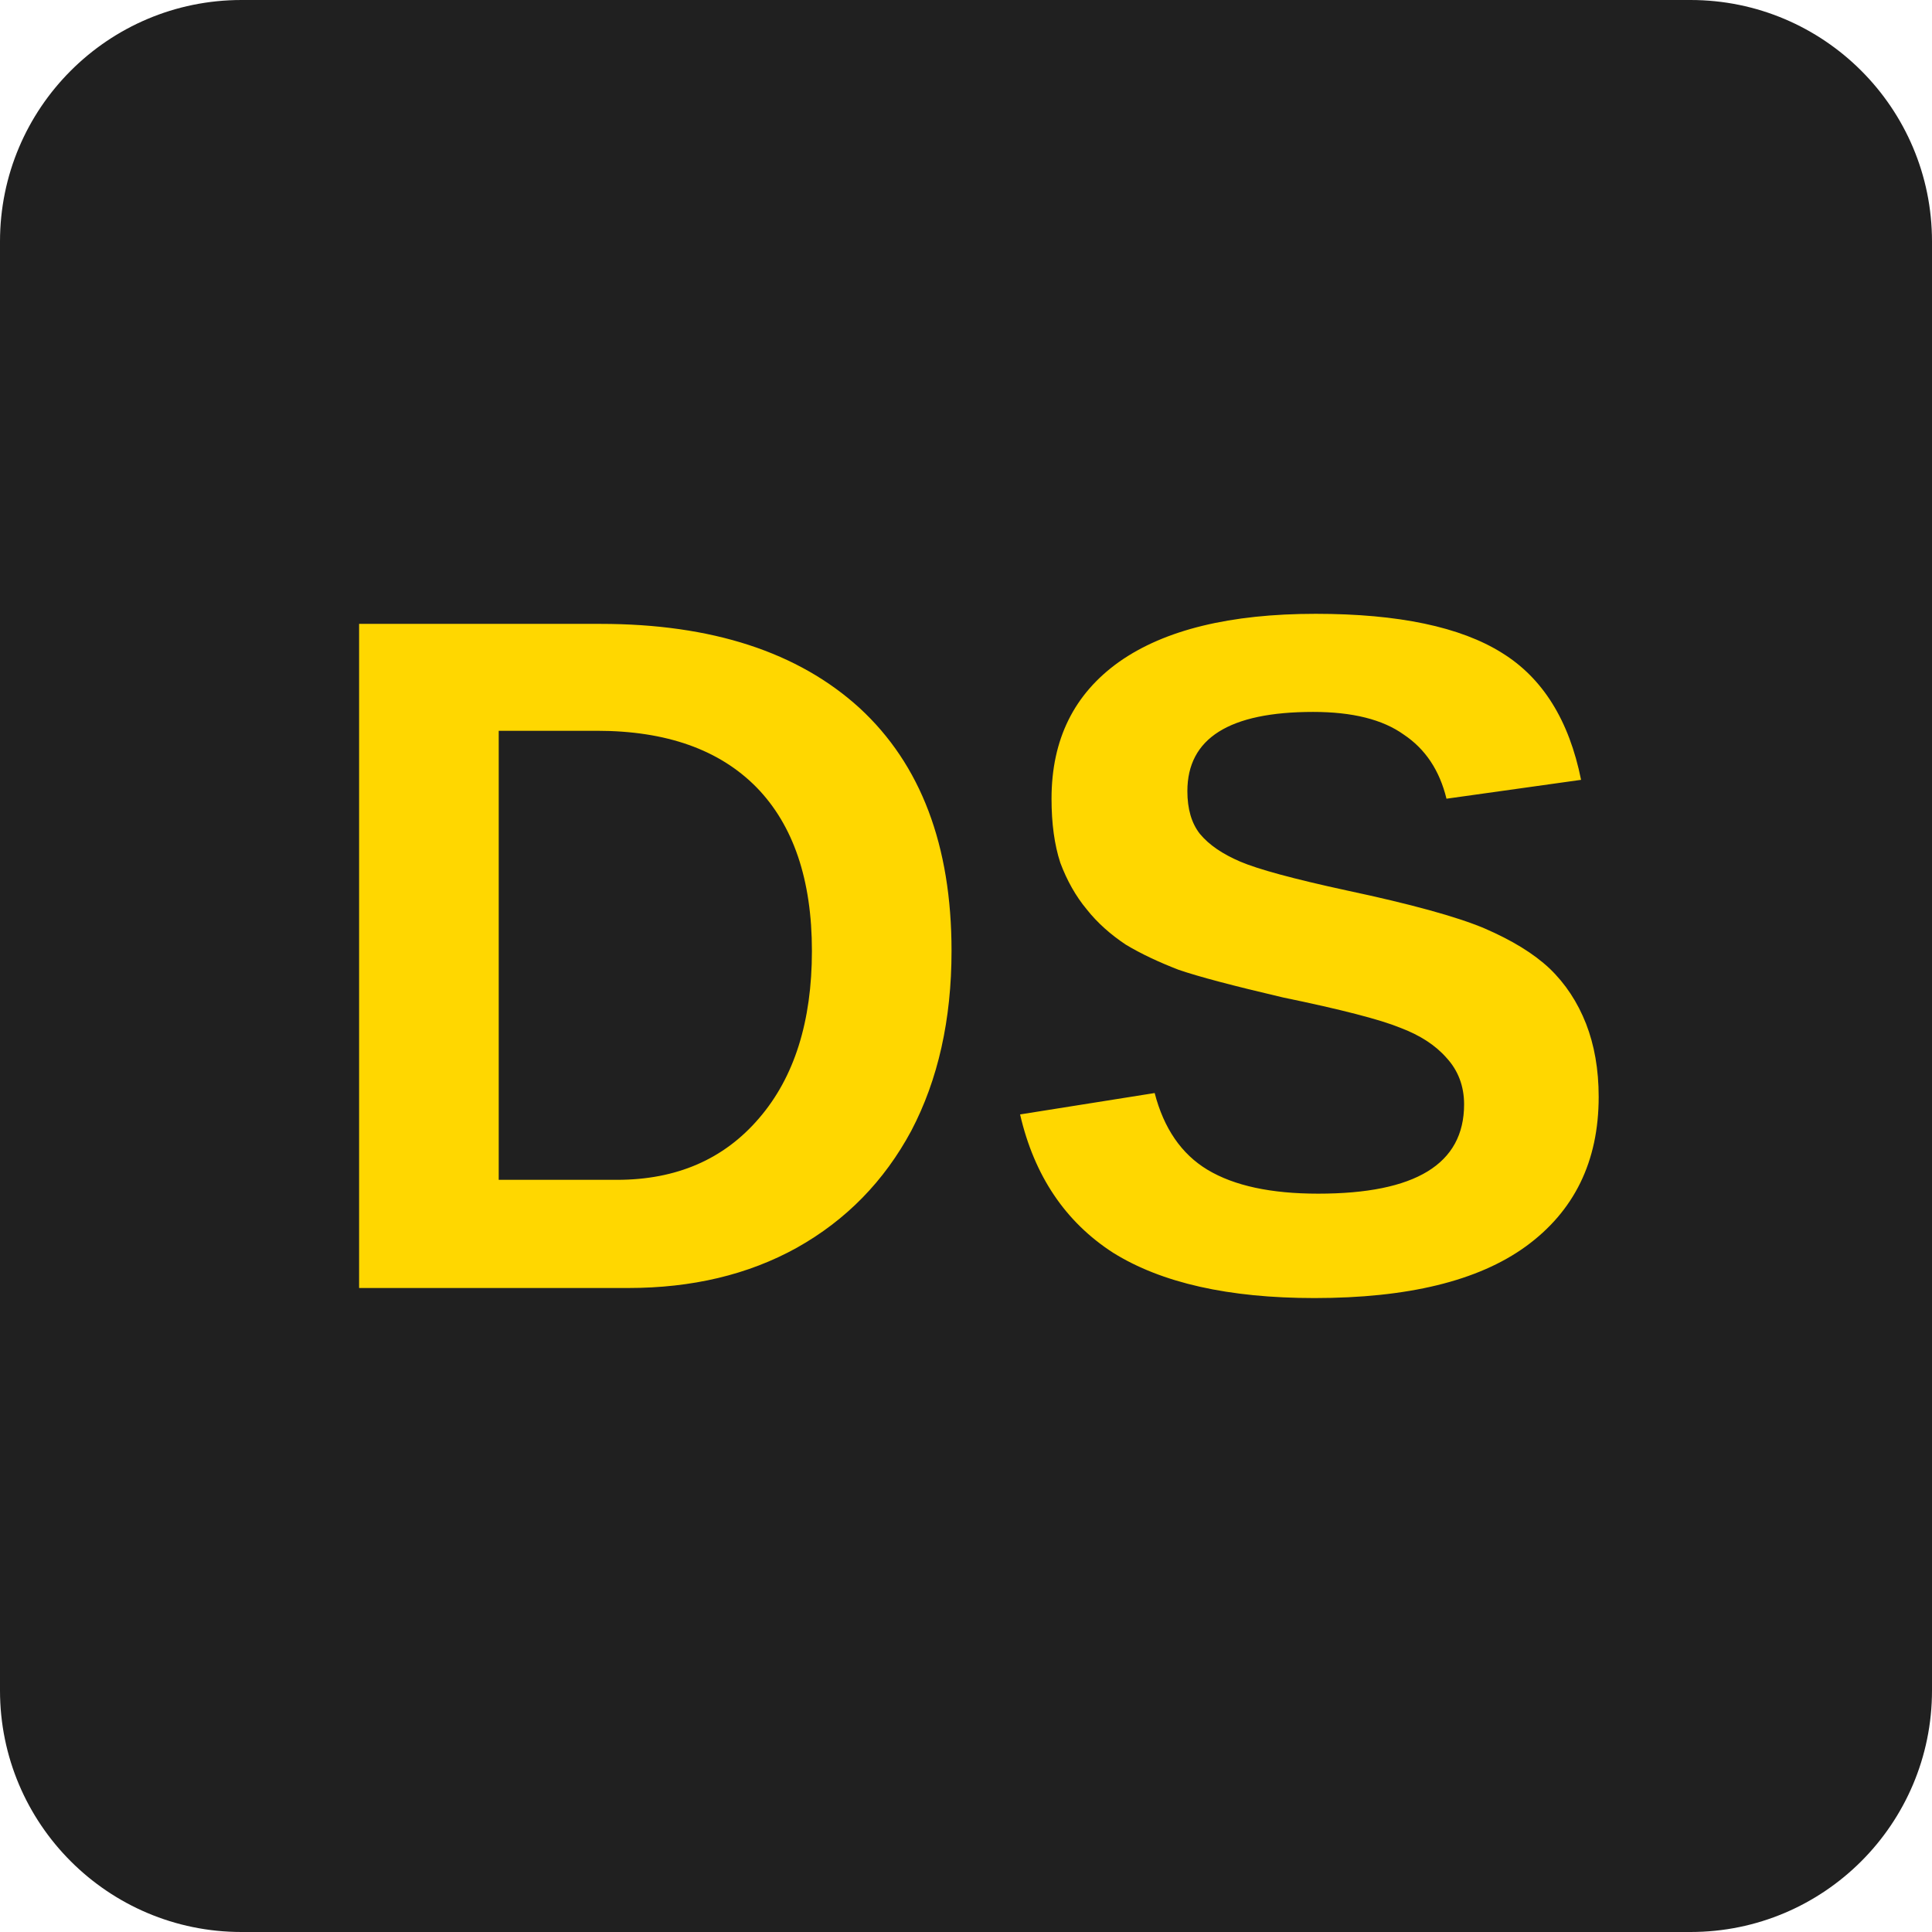
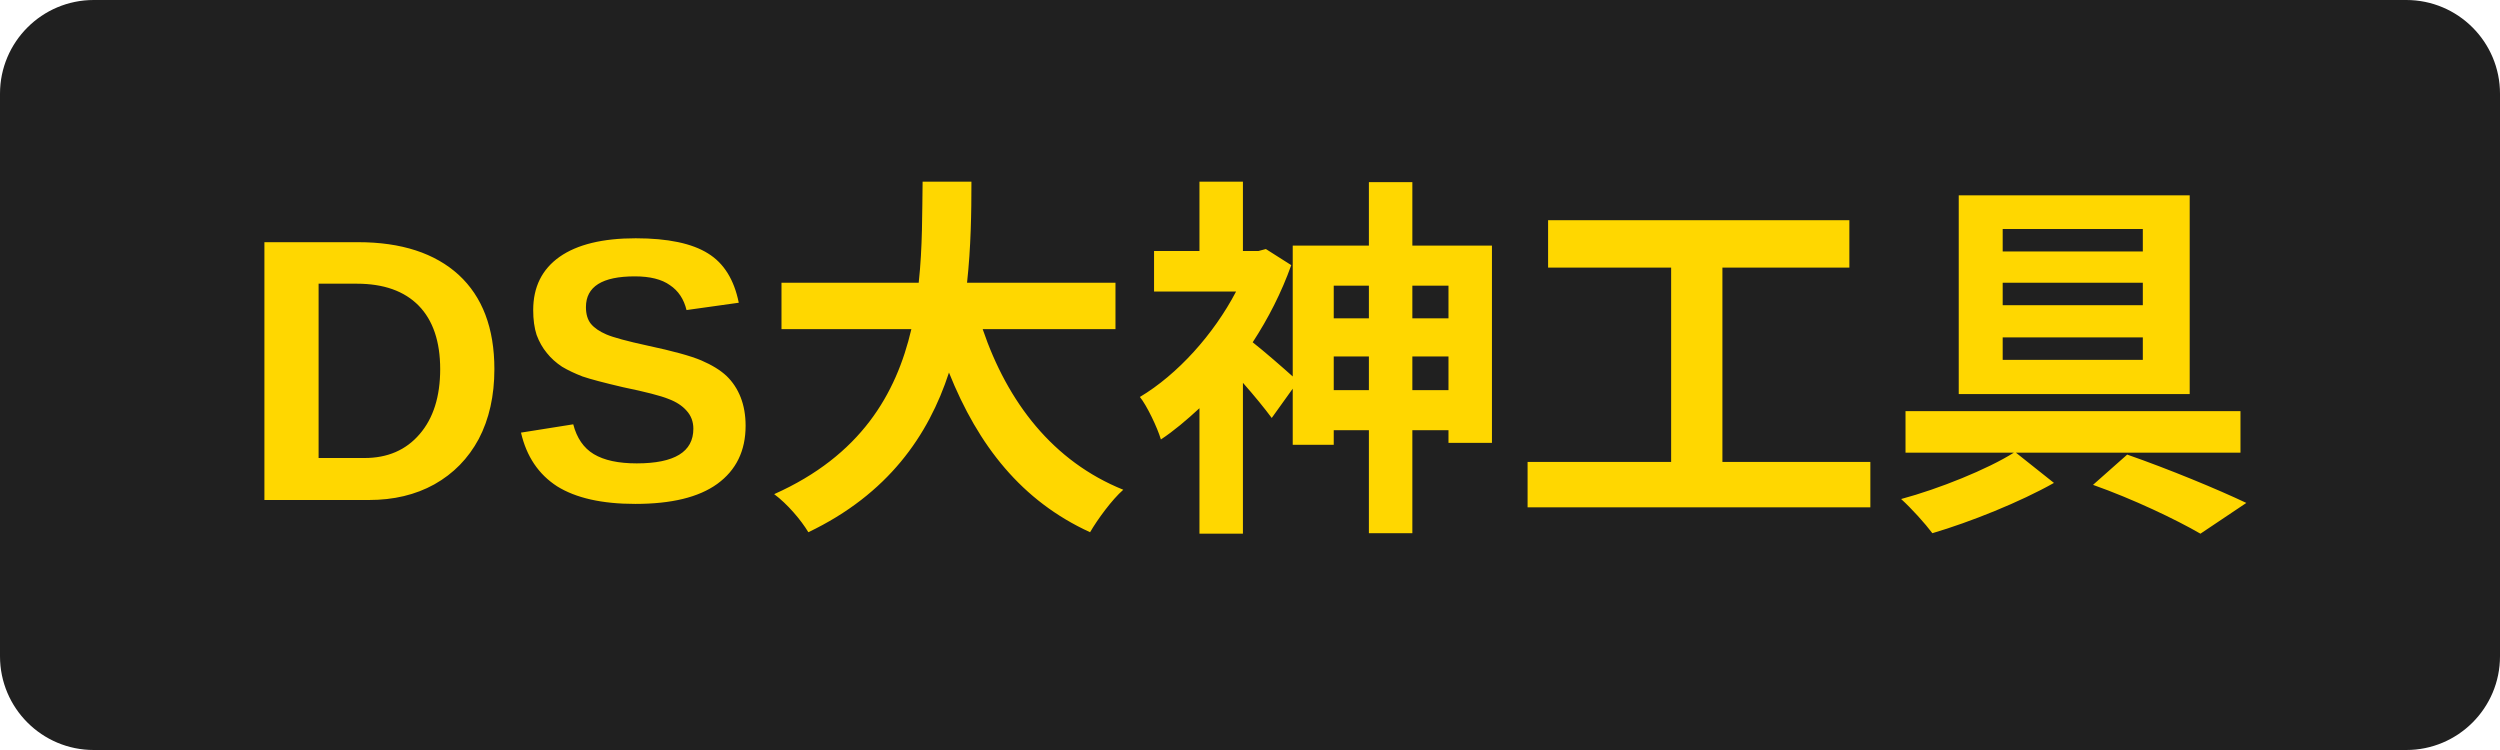
- <svg xmlns="http://www.w3.org/2000/svg" width="24" height="24" viewBox="0 0 24 24">
-   <rect width="24" height="24" rx="3" fill="#202020" />
-   <text x="12" y="16" font-family="Arial, sans-serif" font-size="12" font-weight="bold" fill="#FFD700" text-anchor="middle">DS</text>
+ <svg xmlns="http://www.w3.org/2000/svg" width="80" height="24" viewBox="0 0 80 24">
+   <rect width="80" height="24" rx="3" fill="#202020" />
+   <text x="40" y="16" font-family="Arial, sans-serif" font-size="12" font-weight="bold" fill="#FFD700" text-anchor="middle">DS大神工具</text>
</svg>
